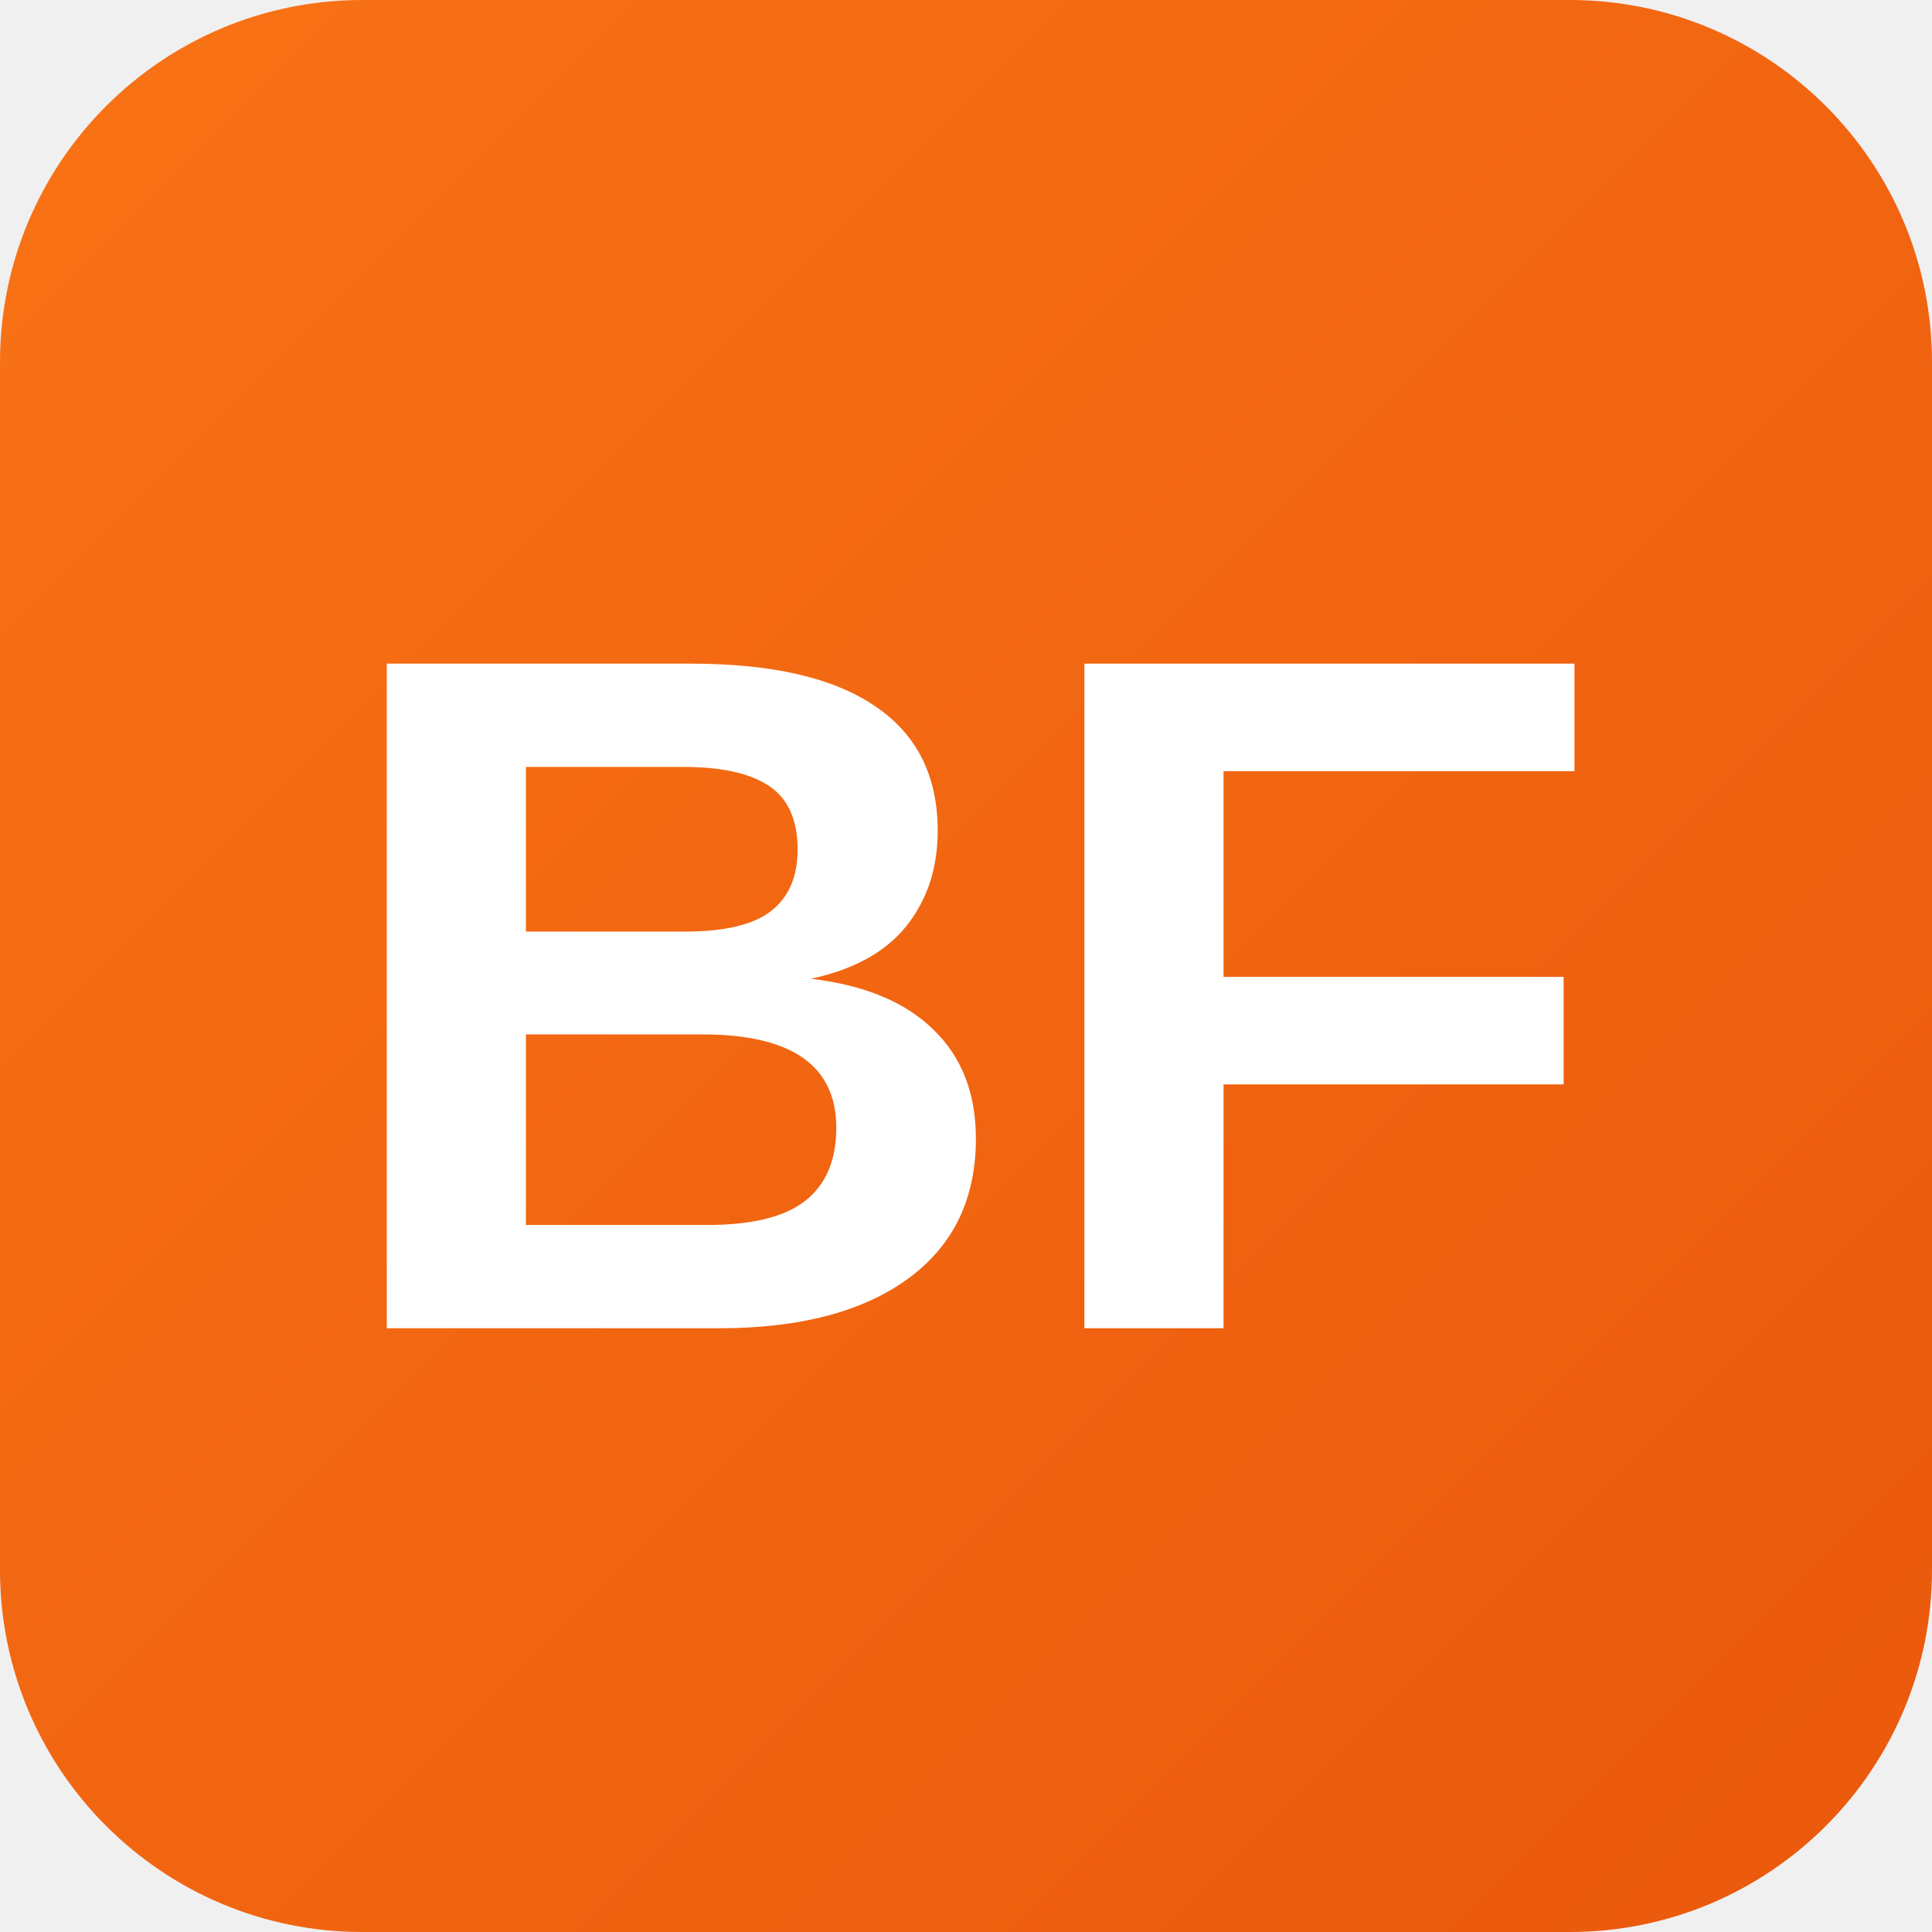
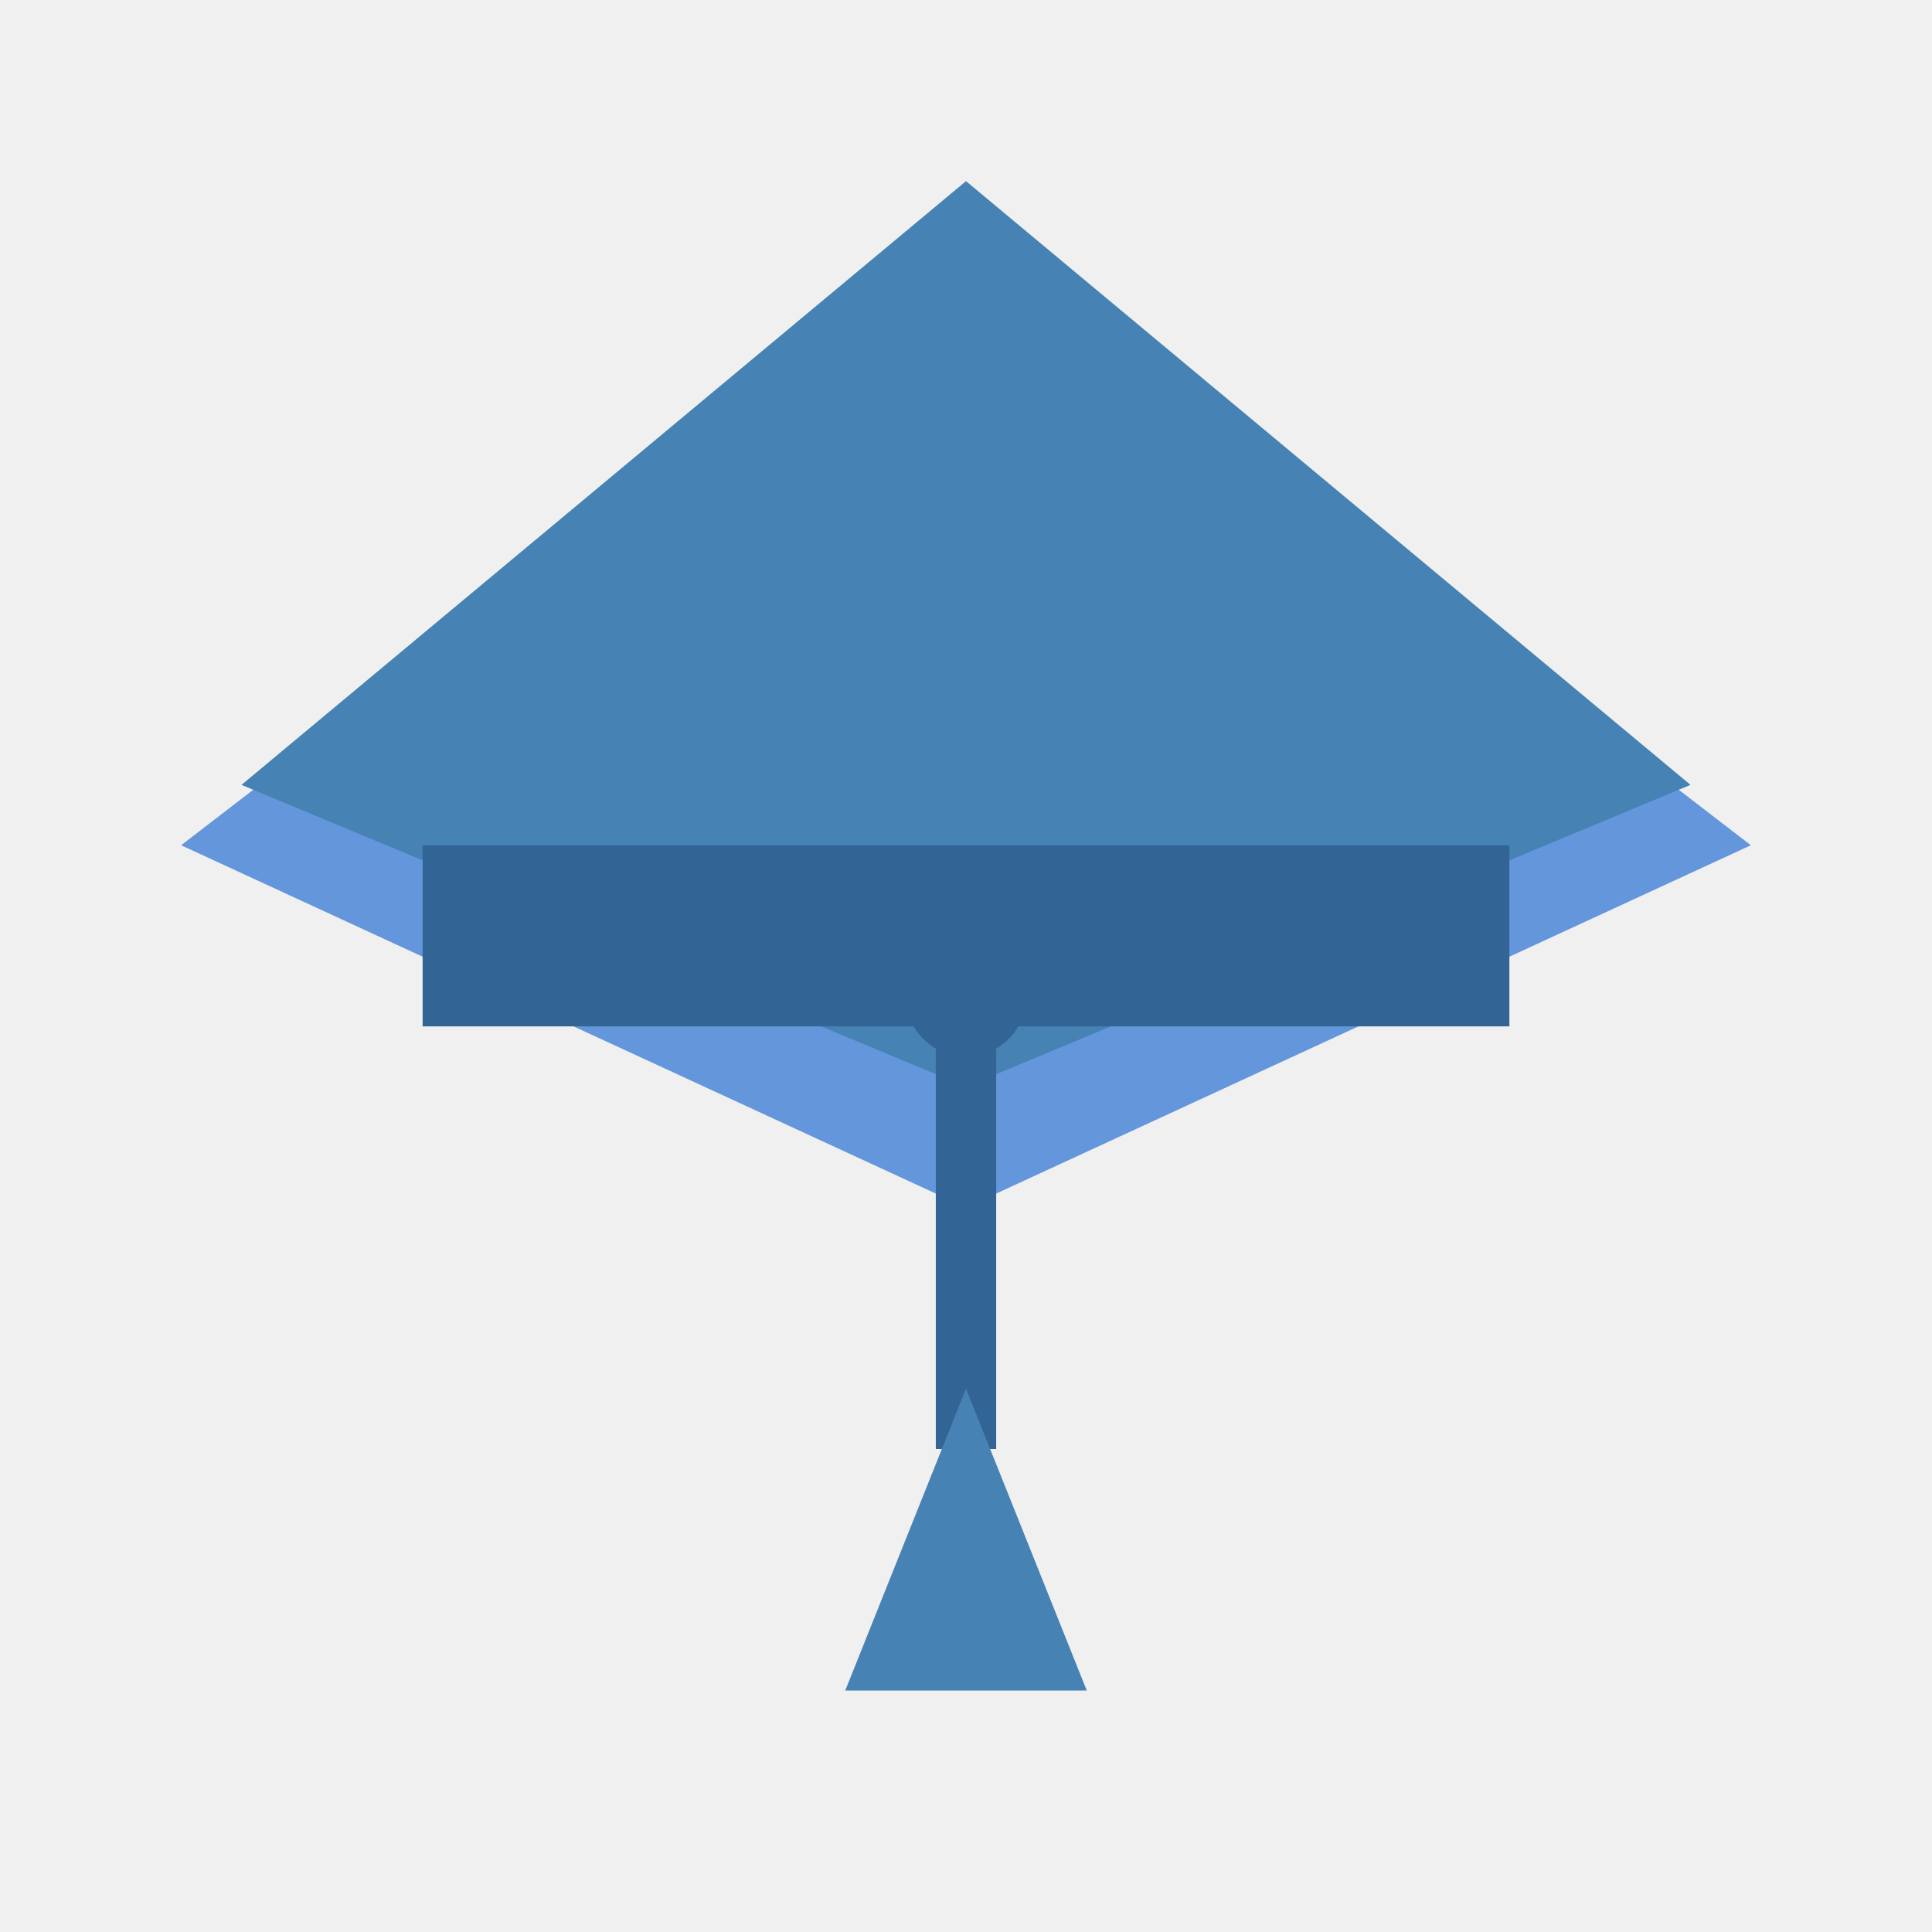
<svg xmlns="http://www.w3.org/2000/svg" viewBox="0 0 64 64">
-   <defs>
-     <linearGradient id="bg" x1="0%" y1="0%" x2="100%" y2="100%">
-       <stop offset="0%" style="stop-color:#f97316;stop-opacity:1" />
-       <stop offset="100%" style="stop-color:#ea580c;stop-opacity:1" />
-     </linearGradient>
-   </defs>
-   <rect width="64" height="64" rx="12" fill="url(#bg)" />
-   <text x="32" y="44" font-family="Arial, sans-serif" font-size="32" font-weight="bold" fill="white" text-anchor="middle">BF</text>
+   <polygon points="32,8 58,28 32,40 6,28" fill="#6496dc" />
+   <polygon points="32,6 56,26 32,36 8,26" fill="#4682b4" />
+   <rect x="14" y="28" width="36" height="6" fill="#326496" />
+   <line x1="32" y1="34" x2="32" y2="48" stroke="#326496" stroke-width="2" />
+   <polygon points="32,46 28,56 36,56" fill="#4682b4" />
+   <circle cx="32" cy="33" r="2" fill="#326496" />
</svg>
